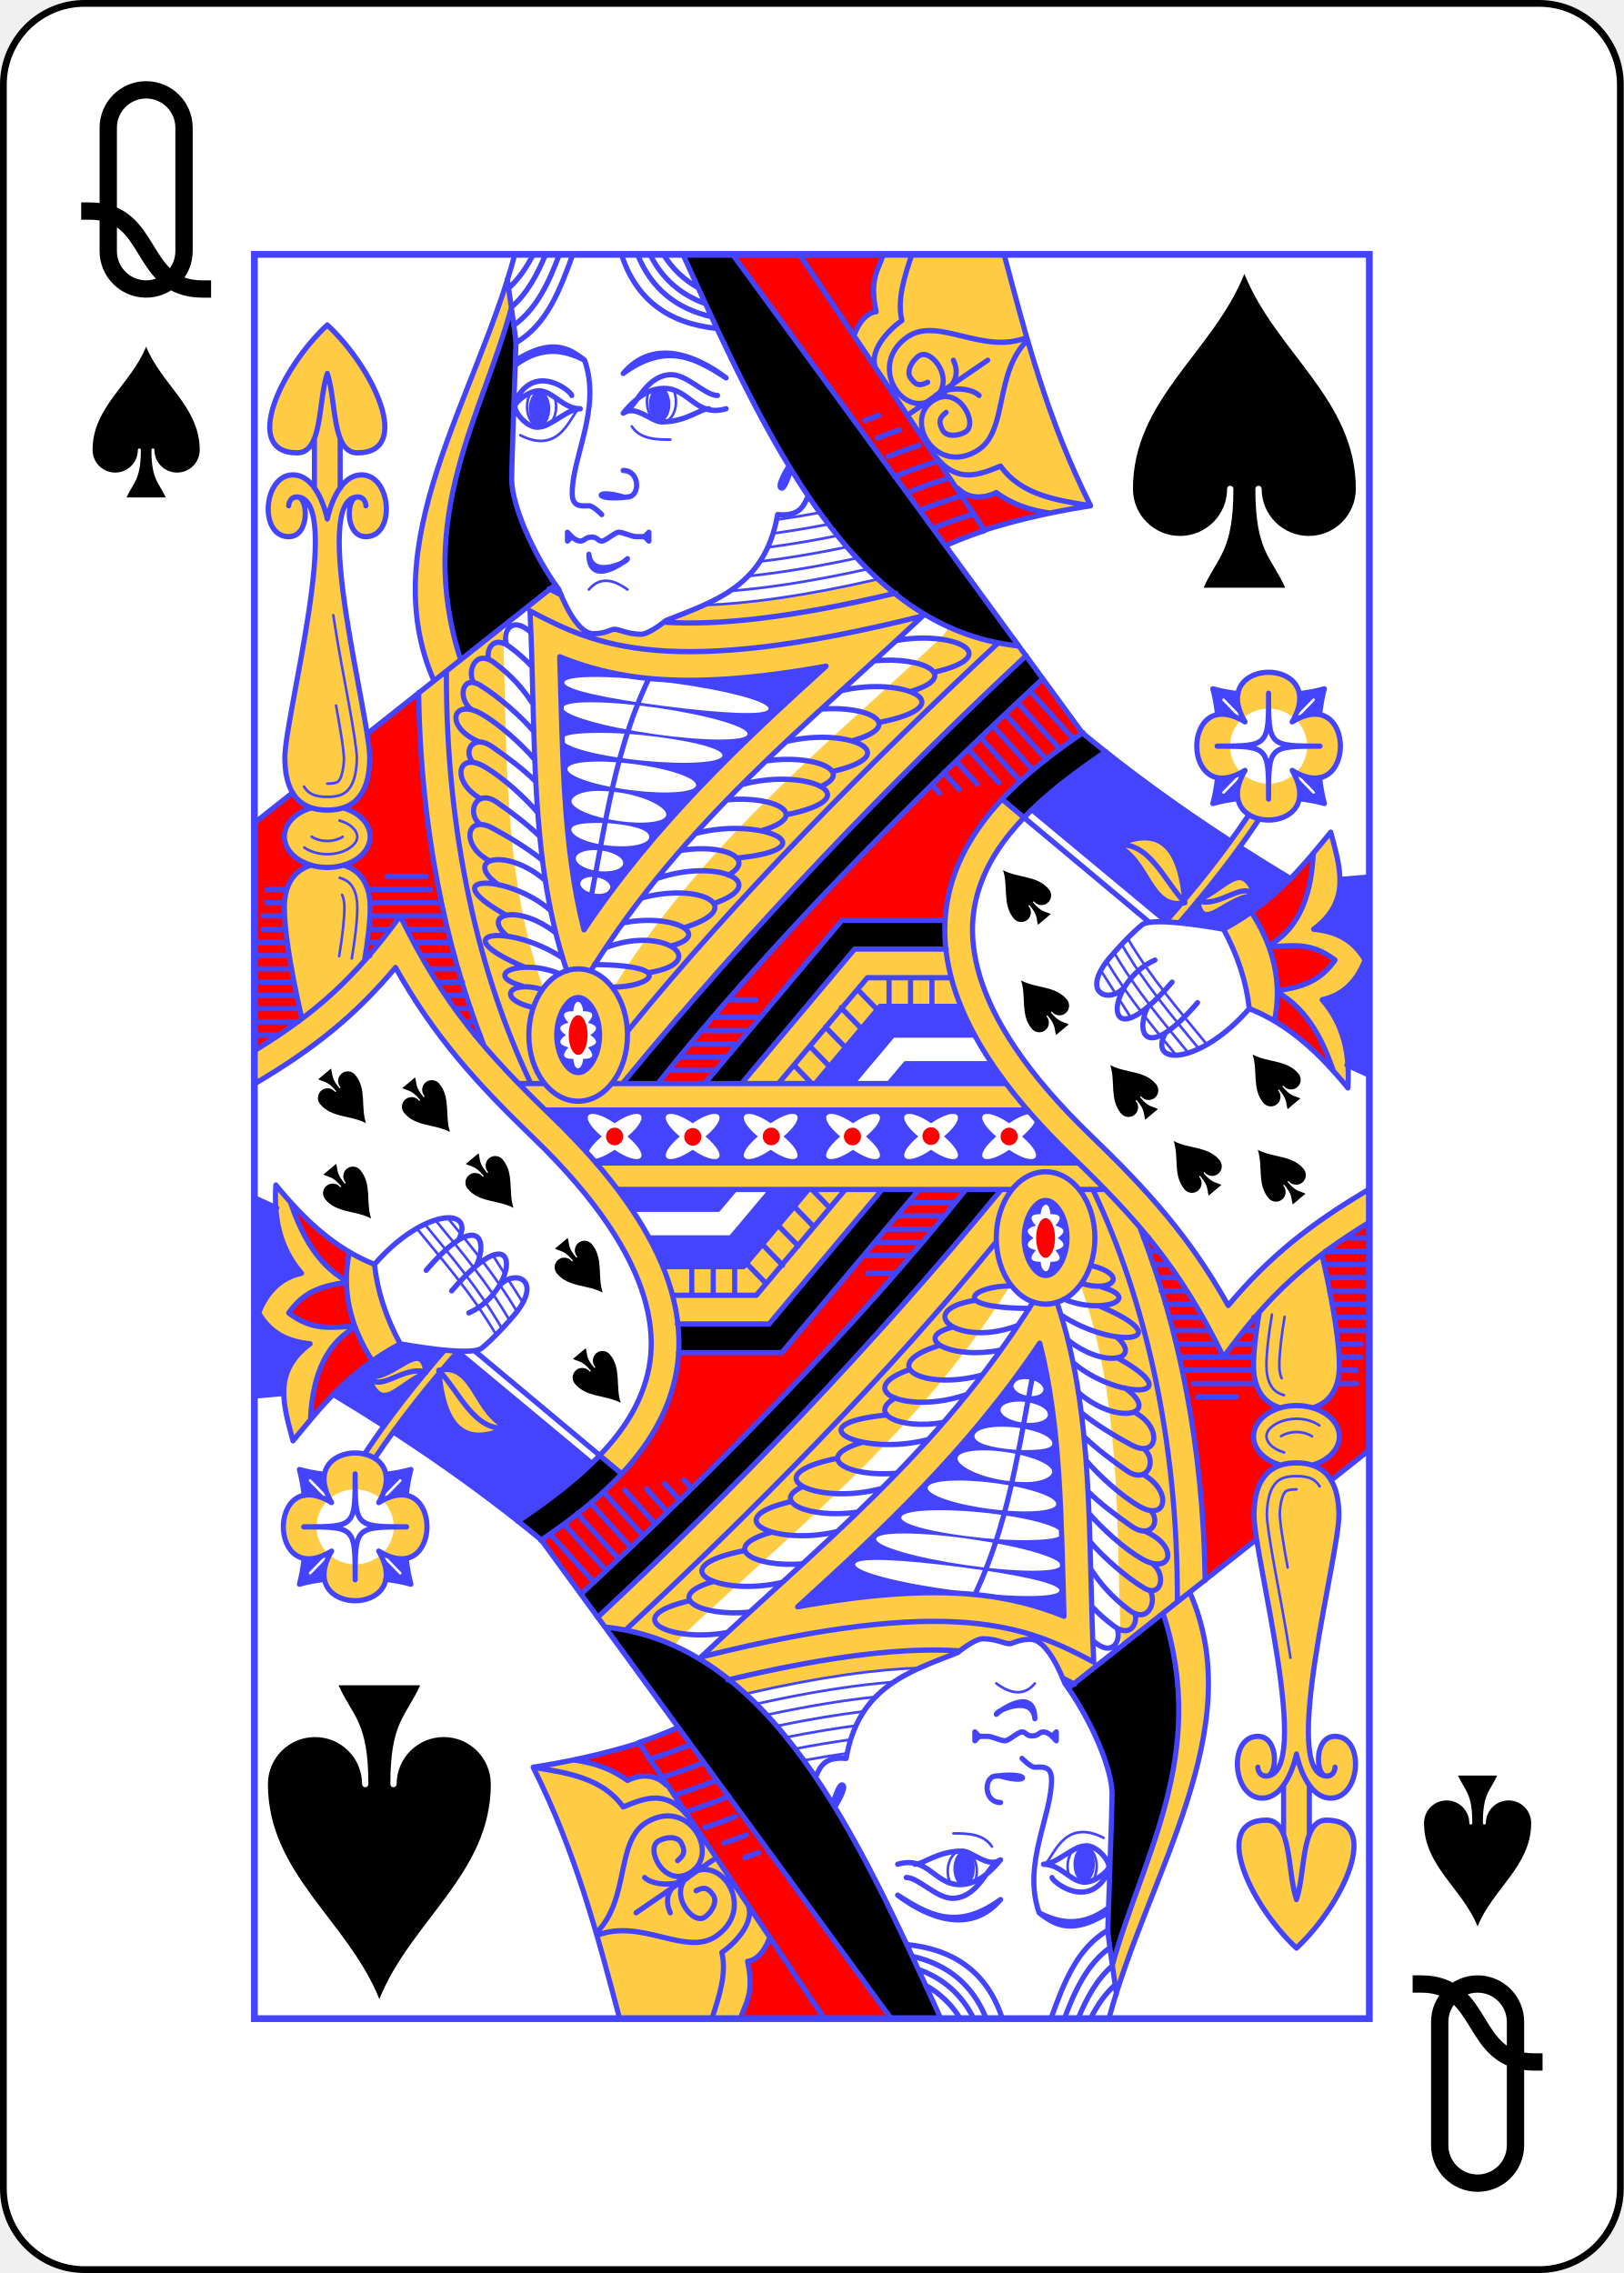
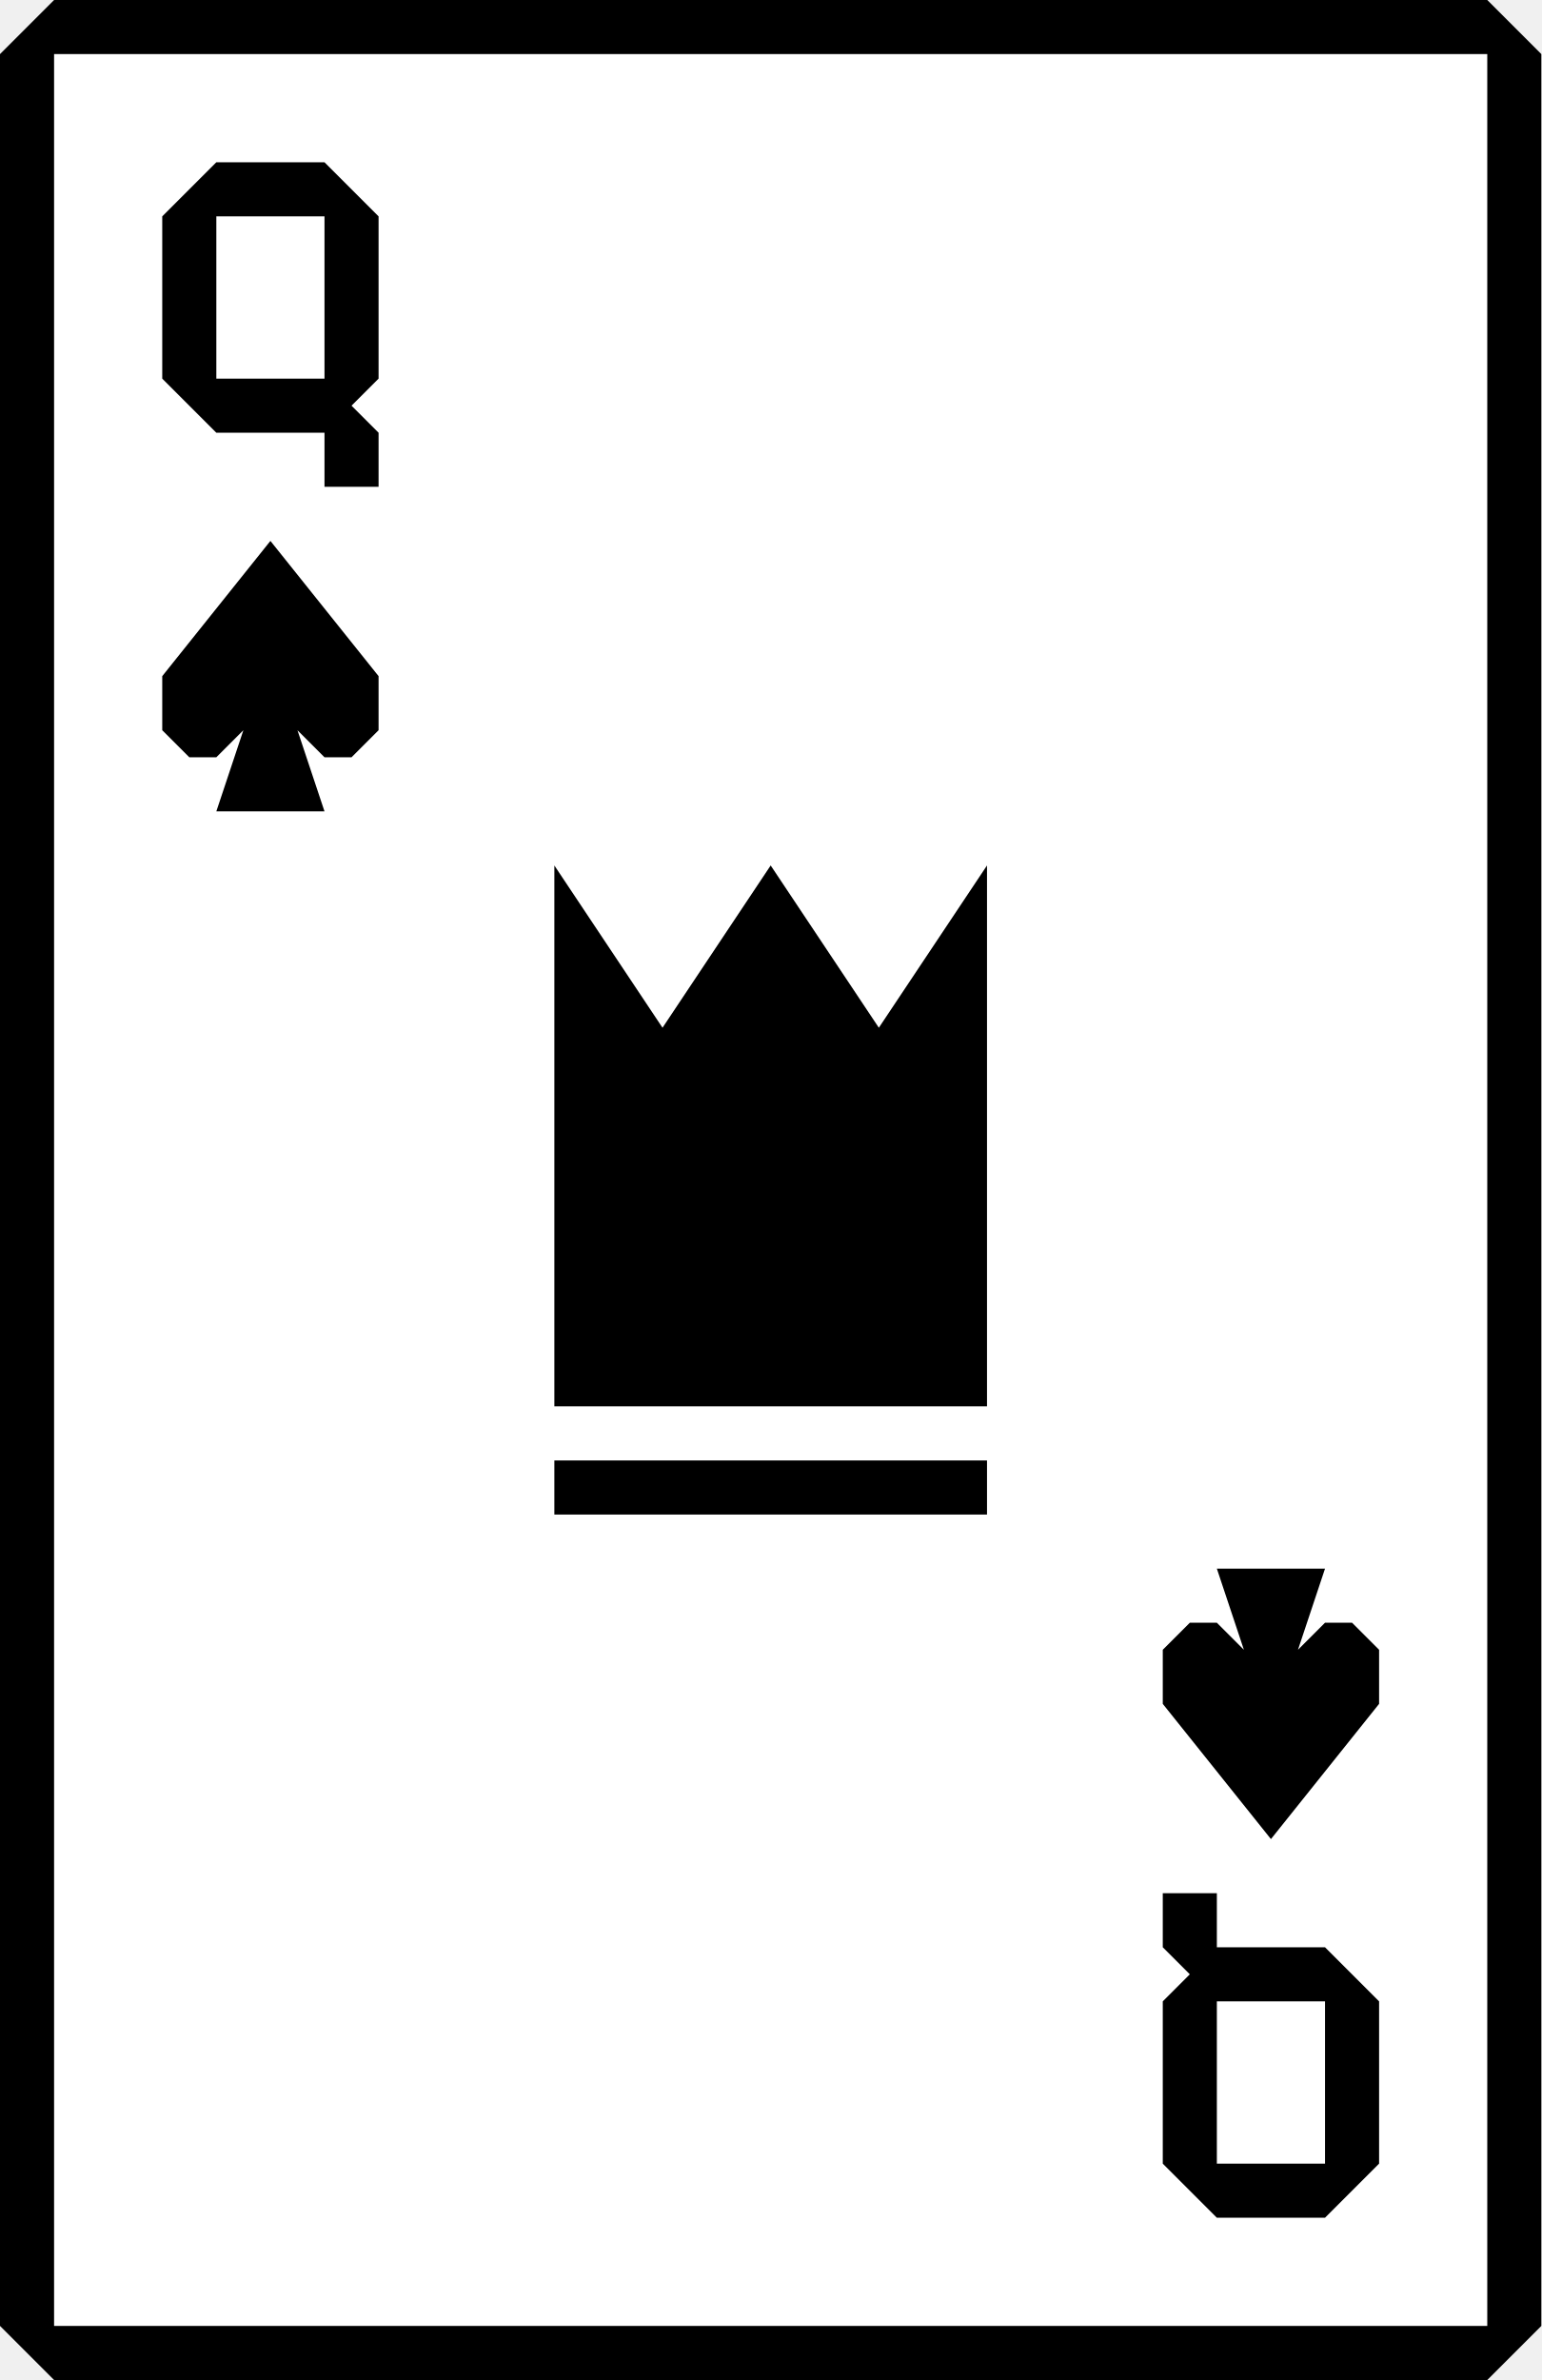
- <svg xmlns="http://www.w3.org/2000/svg" xmlns:xlink="http://www.w3.org/1999/xlink" width="2.5in" height="3.5in" viewBox="-120 -168 240 336" preserveAspectRatio="none" class="card" face="QS">
-   <defs>
-     <rect id="SQX" width="164.8" height="260.8" x="-82.4" y="-130.4" />
-   </defs>
-   <symbol id="SQ" viewBox="-500 -500 1000 1000" preserveAspectRatio="xMinYMid">
-     <path d="M-260 100C40 100 -40 460 260 460M-175 0L-175 -285A175 175 0 0 1 175 -285L175 285A175 175 0 0 1 -175 285Z" stroke="black" stroke-width="80" stroke-linecap="square" stroke-miterlimit="1.5" fill="none" />
+ <svg xmlns="http://www.w3.org/2000/svg" xmlns:xlink="http://www.w3.org/1999/xlink" width="57" height="88">
+   <symbol id="suit" width="8" height="10">
+     <path d="M 4 0 l 4 5 v 2 l -1 1 h -1 l -1 -1 l 1 3 h -4 l 1 -3 l -1 1 h -1 l -1 -1 v -2 z" />
  </symbol>
-   <symbol id="S" viewBox="-600 -600 1200 1200" preserveAspectRatio="xMinYMid">
-     <path d="M0 -500C100 -250 355 -100 355 185A150 150 0 0 1 55 185A10 10 0 0 0 35 185C35 385 85 400 130 500L-130 500C-85 400 -35 385 -35 185A10 10 0 0 0 -55 185A150 150 0 0 1 -355 185C-355 -100 -100 -250 0 -500Z" fill="black" />
+   <symbol id="rank" width="8" height="12">
+     <path d="M 2 0 h 4 l 2 2 v 6 l -1 1 l 1 1 v 2 h -2 v -2 h -4 l -2 -2 v -6 z m 0 2 v 6 h 4 v -6 z" />
  </symbol>
-   <symbol id="SQ1" preserveAspectRatio="none" viewBox="0 0 1300 2000">
-     <path fill="#FC4" d="M635.396,0 851.867,312.338C895.107,299.119 938.831,290.348 975,285 924.902,188.224 899.894,94.154 874.111,0ZM295.525,27.285C246.276,180.98 142.754,335.54 209.252,483.084l-17.434,13.449c1.765,151.101 30.085,286.572 74.541,398.609 18.126,21.287 38.562,42.116 61.479,64.115 3.611,3.467 7.285,6.963 11.338,10.619L901.479,970l-0.414,-0.52c-0.122,-0.138 -0.237,-0.274 -0.359,-0.412 15.277,17.283 32.651,35.126 52.316,53.543C1030.143,1094.837 1080,1150 1130,1250c52.982,-70.642 98.186,-110.097 170,-152.787v-37.602c-68.62,39.334 -116.942,76.655 -164.555,131.967 -44.949,-77.848 -93.918,-130.607 -160.209,-192.689 -76.06,-71.231 -114.274,-131.591 -129.371,-180.426 -15.097,-48.834 -8.908,-86.603 7.949,-120.969 28.317,-57.727 91.514,-102.355 139.07,-133.863l-26.779,-21.49C896.537,588.11 793.226,665.675 806.109,786.488L699.861,787.5 568.062,939.893 429.484,939.863C578.06,763.299 745.829,594.028 899.188,455.1l-9.568,-10.99c-28.867,-3.021 -55.644,-10.376 -80.518,-21.428 -1.776,4.173 -4.434,8.021 -7.943,11.234C665.116,558.396 525.47,665.166 419.789,829.432L392.457,811.848C501.693,642.055 644.587,533.127 779.219,409.938l17.514,6.863c-17.744,-8.987 -34.487,-19.892 -50.291,-32.484 -124.713,29.032 -208.275,36.481 -267.268,31.982 0,0 -19.316,14.605 -29.316,14.605 -15,0 -25.58,-5.645 -30.58,-5.645 -5,0 -10,5 -25,5 -15,0 -30,-25 -40,-50 -1.514,-2.019 -3.014,-4.079 -4.232,-5.793l-39.219,30.256 10.51,-0.545c7.172,138.453 -1.258,281.236 43.029,408.135l-27.418,17.666c-1.329,-2.131 -2.433,-4.456 -3.268,-6.957C288.229,692.789 295.294,552.704 289.598,421.1l-69.703,53.773 20.205,-16.594C187.085,297.86 265.54,182.855 300.096,58.961ZM85,80c-55,50 -100,145 -35,145 9.343,0 15.216,-5.71 19.6,-15.59l-0.055,54.807C63.117,255.8 55.219,250 45,250c-35,0 -40,70 -5,70 24.463,0 22.958,-43.082 10.812,-44.932 53.482,5.085 -15.809,250.164 -15.303,296.221 0.268,24.388 6.628,48.737 31.463,56.209C48.177,632.494 35,645.17 35,660 35,674.308 47.266,686.611 65.385,692.256 41.675,699.576 35,720.74 35,740 35,776.244 48.136,836.132 55.518,866.33 82.604,846.546 106.084,825.429 128.84,800.219 132.148,778.915 135,756.89 135,740 135,720.601 128.228,699.269 104.152,691.959 118.028,686.751 129.282,676.588 135,660c0,-14.833 -13.182,-27.511 -30.787,-32.898 24.057,-8.658 30.018,-32.217 30.277,-55.812C134.997,525.232 65.706,280.154 119.188,275.068 107.042,276.918 105.537,320 130,320c35,0 30,-70 -5,-70 -10.834,0 -19.06,6.522 -25.074,15.021L100.252,209.279C104.49,218.999 110.421,225 120,225 185,225 140,130 85,80Zm641.48,287.838c-86.625,19.835 -151.788,28.17 -200.805,29.242 -14.225,6.274 -30.072,11.922 -45.779,18.959 58.993,4.499 142.554,-2.951 267.197,-32.037 -7.753,-5.207 -14.389,-10.769 -20.613,-16.164zm-370.49,88.291c29.627,11.745 64.914,21.559 110.029,25.15 51.303,4.084 115.556,0.486 200.564,-14.404C568.012,554 468.16,644.256 384.25,765.713 359.238,670.907 359.539,564.676 355.99,456.129ZM1182.5,473.75c-24.04,0 -48.056,17.347 -29.859,52.023A45,42.5 0 0 1 1182.5,515a45,42.5 0 0 1 29.865,10.764C1230.552,491.094 1206.538,473.75 1182.5,473.75Zm-54.691,47.48c-45.248,0.775 -37.642,97.738 22.793,66.217A45,42.5 0 0 1 1137.5,557.5a45,42.5 0 0 1 13.111,-29.943c-8.689,-4.533 -16.298,-6.438 -22.803,-6.326zm109.383,0c-6.503,-0.111 -14.108,1.792 -22.793,6.322A45,42.5 0 0 1 1227.5,557.5a45,42.5 0 0 1 -13.109,29.943c60.443,31.534 68.05,-65.438 22.801,-66.213zm-24.83,67.994A45,42.5 0 0 1 1182.5,600 45,42.5 0 0 1 1152.635,589.236c-11.988,22.852 -5.631,38.17 6.973,45.959 -23.682,34.464 -48.941,66.026 -74.949,96.207C1079.165,675.695 1058.451,645.458 1005,670c37.225,16.128 38.571,70.317 75.949,65.697 -5.866,6.761 -11.768,13.457 -17.697,20.102l15.207,1.887c7.255,-8.191 14.462,-16.467 21.611,-24.854 5.193,39.081 35.07,-7.575 67.213,-5.5 -16.48,-41.743 -32.05,-10.505 -66.478,4.637 24.571,-28.866 48.407,-59.083 70.803,-91.955 26.568,6.128 61.741,-10.798 40.754,-50.789zM1255,655c-32.963,38.744 -63.867,77.98 -125,110 16.819,30.213 26.654,60.208 30,90 47.231,18.324 82.887,51.837 115,90 2.342,-37.044 -4.297,-71.387 -30,-100 23.35,-4.999 40.003,-20.019 50,-45 -14.528,-24.402 -35.976,-32.699 -60,-35 44.875,-32.167 30.267,-71.339 20,-110zM811.885,817.785c10.865,41.665 35.342,88.007 78.586,139.424 -4.923,-5.823 -9.663,-11.583 -14.221,-17.254l-286.463,-0.059 64.605,-0.457 75.191,-86.939 93.883,-0.34c-4.903,-11.907 -8.743,-23.391 -11.582,-34.375zM377.5,842.5c4.423,0 9.318,2.003 14.867,9.24C397.916,858.978 402.5,871.022 402.5,885c0,13.978 -4.584,26.022 -10.133,33.26C386.818,925.497 381.923,927.5 377.5,927.5c-4.423,0 -9.318,-2.003 -14.867,-9.24C357.084,911.022 352.5,898.978 352.5,885c0,-13.978 4.584,-26.022 10.133,-33.26C368.182,844.503 373.077,842.5 377.5,842.5Z" />
+   <symbol id="special" width="10" height="12">
+     <path d="M 1 0 l 2 3 l 2 -3 l 2 3 l 2 -3 v 10 h -8 z" />
+     <rect x="1" y="11" width="8" height="1" />
  </symbol>
-   <symbol id="SQ2" preserveAspectRatio="none" viewBox="0 0 1300 2000">
-     <path fill="red" d="M557.518,0 805.967,330.457 851.014,311.998 635.367,0Zm78.021,0 63.766,90.75C710,65 725,65 725,65 716.507,26.779 728.315,17.104 733.201,0ZM820,265 851.867,312.338C877.508,304.499 903.32,298.225 927.654,293.266 907.758,290.721 885.519,284.656 865,270c-10,5 -30,10 -45,-5zm99.127,216.287C764.145,621.016 595.553,787.076 470.355,940.012L525,940 685,755h120.418l-0.055,-0.412c6.374,-102.762 97.501,-170.658 160.412,-212.229zm-727.42,15.562 -59.861,46.348 -0.396,0.305c1.931,12.046 3.108,21.693 3.041,27.787 -0.259,23.595 -6.221,47.154 -30.277,55.812C121.818,632.489 135,645.167 135,660 129.282,676.588 118.028,686.751 104.152,691.959 128.228,699.269 135,720.601 135,740c0,16.89 -2.852,38.915 -6.16,60.219 -1.952,2.162 -3.909,4.293 -5.873,6.395C138.567,789.967 153.927,771.431 170,750 200.251,810.502 230.449,854.592 266.857,895.715 221.902,783.105 193.584,647.634 191.707,496.85ZM44.531,610.361 0,644.615V902.783C30.798,884.466 56.707,866.736 80.428,846.898 72.428,853.57 64.158,860.019 55.518,866.33 48.136,836.132 35,776.244 35,740 35,720.74 41.675,699.576 65.385,692.256 47.266,686.611 35,674.308 35,660 35,645.17 48.177,632.494 66.973,627.498 56.529,624.356 49.362,618.221 44.531,610.361Zm1190.098,68.797 -1.121,1.047c-20.054,23.043 -41.871,45.665 -71.744,65.723 27.117,39.371 36.653,80.374 27.744,123.129 25.439,14.765 47.233,33.87 67.875,55.842 -10.09,-28.954 -26.957,-68.052 -64.619,-89.363C1229.865,829.721 1245.363,819.516 1260,800c-28.578,-21.248 -50.476,-15.945 -77.303,-15.67 39.149,-21.896 49.937,-64.783 51.932,-105.172zM110.746,819.238c-0.789,0.786 -1.581,1.567 -2.373,2.346 0.792,-0.778 1.584,-1.56 2.373,-2.346zm-5.152,5.051c-0.768,0.743 -1.535,1.487 -2.307,2.223 0.771,-0.735 1.538,-1.48 2.307,-2.223zm-5.262,5.006c-2.077,1.946 -4.165,3.876 -6.273,5.779 2.104,-1.902 4.195,-3.831 6.273,-5.779zm-6.539,6.021c-1.468,1.323 -2.945,2.636 -4.43,3.939 1.482,-1.304 2.962,-2.615 4.43,-3.939zM377.5,862.5a11,22.5 0 0 0 -11,22.5 11,22.5 0 0 0 11,22.5 11,22.5 0 0 0 11,-22.5 11,22.5 0 0 0 -11,-22.5zm225.176,127.465a10,10 0 0 0 -10,10 10,10 0 0 0 10,10 10,10 0 0 0 10,-10 10,10 0 0 0 -10,-10zM420,990a10,10 0 0 0 -10,10 10,10 0 0 0 10,10 10,10 0 0 0 10,-10 10,10 0 0 0 -10,-10zm91.133,0.41a10,10 0 0 0 -10,10 10,10 0 0 0 10,10 10,10 0 0 0 10,-10 10,10 0 0 0 -10,-10z" />
+   <symbol id="index" width="57" height="88">
+     <use xlink:href="#rank" x="6" y="6" />
+     <use xlink:href="#suit" x="6" y="20" />
  </symbol>
-   <symbol id="SQ3" preserveAspectRatio="none" viewBox="0 0 1300 2000">
-     <path fill="#44F" d="M472.5,150a12.5,20 0 0 0 -12.5,20 12.5,20 0 0 0 12.5,20 12.5,20 0 0 0 12.5,-20 12.5,20 0 0 0 -12.5,-20zm-140,5a12.5,20 0 0 0 -12.5,20 12.5,20 0 0 0 12.5,20 12.5,20 0 0 0 12.5,-20 12.5,20 0 0 0 -12.5,-20zm23.49,301.129c3.549,108.548 3.248,214.779 28.26,309.584 83.91,-121.457 183.762,-211.713 282.334,-298.838 -85.008,14.89 -149.262,18.489 -200.564,14.404 -45.115,-3.592 -80.402,-13.405 -110.029,-25.15zm42.926,22.922c22.576,0.103 52.528,2.344 83.498,6.246 65.746,8.284 118.153,21.659 117.055,29.873 -1.098,8.214 -56.309,5.079 -122.053,-3.205 -65.739,-8.284 -117.118,-18.579 -116.027,-26.793 0.534,-4.02 14.072,-6.229 37.527,-6.121zM1117.5,492.5c2.401,8.404 4.227,18.249 5.475,28.844v0.361c7.388,-1.364 16.465,0.084 27.232,5.623l-21.267,-21.268a1.5,1.5 0 0 1 1.045,-2.576 1.5,1.5 0 0 1 1.076,0.455l21.268,21.268c-5.529,-10.748 -6.981,-19.813 -5.629,-27.193 -10.729,-1.249 -20.702,-3.086 -29.199,-5.514zm130,0c-8.425,2.407 -18.299,4.234 -28.924,5.482h-0.279c1.361,7.386 -0.087,16.461 -5.623,27.223l21.266,-21.266a1.5,1.5 0 0 1 1.031,-0.453 1.5,1.5 0 0 1 1.09,2.574l-21.267,21.268c10.757,-5.534 19.827,-6.984 27.211,-5.627v-0.172c1.249,-10.665 3.081,-20.576 5.496,-29.029zm-853.6,15.258c20.384,0.103 47.429,2.344 75.393,6.246 59.364,8.284 106.684,21.659 105.691,29.873 -0.993,8.214 -49.917,8.157 -109.277,-0.127 -59.364,-8.284 -106.684,-21.659 -105.691,-29.873 0.486,-4.019 12.709,-6.227 33.885,-6.119zm7.695,34.68c15.094,-0.075 32.615,0.814 50.479,2.562 51.501,5.041 94.008,14.752 93.676,23.004 -0.329,8.252 -42.347,10.855 -93.85,5.814C400.399,568.778 358.918,558.002 359.25,549.75c0.203,-5.087 15.52,-7.179 42.346,-7.312zm590.814,21.094c-26.288,17.831 -58.004,39.716 -85.844,65.822L1063.252,755.799c5.929,-6.645 11.831,-13.341 17.697,-20.102C1043.571,740.317 1042.225,686.128 1005,670c53.451,-24.542 74.165,5.695 79.658,61.402 18.288,-21.222 36.203,-43.132 53.461,-66.25 -50.496,-31.89 -99.368,-65.632 -145.709,-101.621zm92.248,167.871c-1.235,1.434 -2.47,2.867 -3.709,4.295 1.306,-0.161 2.653,-0.388 4.051,-0.697 -0.104,-1.216 -0.224,-2.404 -0.342,-3.598zm-21.406,24.396 1.324,1.023C1092.824,758.22 1130,765 1130,765c33.235,-17.408 57.528,-36.95 78.082,-57.385 -19.956,-11.655 -39.702,-23.553 -59.211,-35.719 -15.553,20.888 -31.646,40.782 -48.066,60.072 34.429,-15.142 49.998,-46.38 66.478,-4.637 -32.143,-2.075 -62.02,44.581 -67.213,5.5 -7.149,8.386 -14.356,16.663 -21.611,24.854zM399.885,574.988c12.139,-0.075 26.23,0.814 40.598,2.562 41.421,5.041 74.783,15.817 74.516,24.068 -0.265,8.252 -34.059,10.855 -75.48,5.814 -41.421,-5.041 -74.783,-15.817 -74.516,-24.068 0.164,-5.087 13.308,-8.243 34.883,-8.377zm814.908,12.684 21.267,21.268a1.5,1.5 0 1 1 -2.121,2.121l-21.266,-21.266c5.537,10.764 6.984,19.84 5.621,27.227h0.322c10.609,1.248 20.468,3.074 28.883,5.479 -2.428,-8.497 -4.263,-18.47 -5.512,-29.199 -7.381,1.352 -16.447,-0.099 -27.195,-5.629zm-64.588,0.002c-10.75,5.53 -19.816,6.98 -27.197,5.627v0.072c-1.249,10.702 -3.085,20.648 -5.508,29.127 8.498,-2.428 18.47,-4.265 29.199,-5.514 -1.352,-7.38 0.1,-16.446 5.629,-27.193l-21.268,21.268a1.5,1.5 0 1 1 -2.121,-2.121zM399.951,608.221c7.756,-0.014 16.339,0.596 25.049,1.779 30.51,4.147 55.198,16.746 55.244,25 0.049,8.255 -24.648,11.585 -55.16,7.438 -30.51,-4.147 -55.282,-14.199 -55.328,-22.453 -0.032,-5.623 11.687,-11.731 30.195,-11.764zm2.941,36.283c3.928,-0.016 8.001,0.151 12.107,0.496 25.086,2.107 44.778,7.028 45.422,14.979 0.643,7.95 -19.171,12.686 -44.256,10.578 -25.086,-2.107 -45.944,-10.261 -46.588,-18.211 -0.523,-6.467 13.793,-7.764 33.314,-7.842zm-6.371,30.781c1.538,10e-4 3.102,0.061 4.674,0.18 15.244,1.152 28.128,7.433 28.779,14.027 0.652,6.595 -11.178,11.008 -26.422,9.855 -15.244,-1.152 -28.128,-7.433 -28.779,-14.027 -0.573,-5.812 8.608,-10.048 21.748,-10.035zm-2.721,30.471c0.975,0.002 1.966,0.05 2.963,0.145 9.661,0.914 17.828,5.899 18.242,11.133 0.413,5.235 -7.086,8.737 -16.748,7.822 -9.661,-0.914 -17.828,-5.899 -18.242,-11.133 -0.364,-4.614 5.455,-7.977 13.785,-7.967zm906.199,0.078 -34.277,2.855c0.225,20.003 -6.783,39.153 -30.719,56.311 24.024,2.301 45.472,10.598 60,35 -9.997,24.981 -26.65,40.001 -50,45 19.682,21.91 28.177,47.183 30.029,74.453l0.01,0.008 24.957,11.094zm-167.266,64.205c0.237,0.446 0.471,0.893 0.705,1.34 -0.234,-0.446 -0.468,-0.893 -0.705,-1.34zm3.041,5.883c0.083,0.166 0.171,0.332 0.254,0.498 -0.083,-0.166 -0.171,-0.332 -0.254,-0.498zm2.676,5.484c0.215,0.453 0.425,0.905 0.637,1.357 -0.212,-0.452 -0.422,-0.905 -0.637,-1.357zm2.455,5.324c0.179,0.4 0.364,0.801 0.541,1.201 -0.177,-0.4 -0.361,-0.801 -0.541,-1.201zm2.596,5.984c0.21,0.502 0.413,1.004 0.619,1.506 -0.206,-0.502 -0.409,-1.004 -0.619,-1.506zm2.07,5.117c0.198,0.503 0.4,1.005 0.594,1.508 -0.194,-0.503 -0.396,-1.005 -0.594,-1.508zm2.342,6.188c0.192,0.531 0.376,1.061 0.564,1.592 -0.188,-0.531 -0.372,-1.061 -0.564,-1.592zm1.732,4.965c0.204,0.605 0.411,1.21 0.609,1.814 -0.199,-0.605 -0.405,-1.21 -0.609,-1.814zm2.027,6.266c0.185,0.602 0.358,1.203 0.537,1.805 -0.179,-0.601 -0.352,-1.203 -0.537,-1.805zm1.469,5.01c0.18,0.638 0.359,1.276 0.533,1.914 -0.174,-0.638 -0.353,-1.276 -0.533,-1.914zM377.5,842.5c-4.423,0 -9.318,2.003 -14.867,9.24C357.084,858.978 352.5,871.022 352.5,885c0,13.978 4.584,26.022 10.133,33.26 5.549,7.238 10.444,9.24 14.867,9.24 4.423,0 9.318,-2.003 14.867,-9.24C397.916,911.022 402.5,898.978 402.5,885c0,-13.978 -4.584,-26.022 -10.133,-33.26C386.818,844.503 381.923,842.5 377.5,842.5Zm-0.273,4.795c2.956,0.088 5.949,5.08 5.949,10.705 10.931,-0.111 14.677,3.311 5.676,13 13.697,3.744 10.645,8.7 2.838,14 7.808,5.3 10.86,10.256 -2.838,14 9.002,9.689 5.255,13.111 -5.676,13 0,10 -9.46,18 -11.352,0 -10.931,0.111 -14.677,-3.311 -5.676,-13 -13.697,-3.744 -10.645,-8.7 -2.838,-14 -7.808,-5.3 -10.86,-10.256 2.838,-14 -9.002,-9.689 -5.255,-13.111 5.676,-13 0.828,-7.875 3.103,-10.773 5.402,-10.705zm352.357,5.205 -75.191,86.939 43.004,-0.041L744.445,885H840l-15,-32.5zm29.723,65 -19.23,22.236L876.25,939.955 860,917.5Zm-104.135,52.42 -315.76,0.18c2.44,2.479 4.988,4.874 7.566,7.289 15.37,14.394 29.321,28.433 41.91,42.127 1.07,-4.444 6.05,-11.131 16.111,-19.516 -30,-25 -15,-35 15,-15 30,-20 45,-10 15,15 30,25 15,35 -15,15 -11.069,7.379 -20.085,10.664 -25.562,10.629 1.311,1.463 2.628,2.926 3.906,4.381l256.418,-0.133zm-170.012,4.445C490.609,974.219 499.75,977.5 511,985c30,-20 45,-10 15,15 30,25 15,35 -15,15 -30,20 -45,10 -15,-15 -18.75,-15.625 -19.922,-25.391 -10.84,-25.635zm91,0C581.609,974.219 590.75,977.5 602,985c30,-20 45,-10 15,15 30,25 15,35 -15,15 -30,20 -45,10 -15,-15 -18.75,-15.625 -19.922,-25.391 -10.84,-25.635z" />
-   </symbol>
-   <symbol id="SQ4" preserveAspectRatio="none" viewBox="0 0 1300 2000">
-     <path fill="black" d="M499.674,0C598.831,212.426 698.516,423.784 891.078,444.248L557.508,0ZM299.898,59.855C265.541,182.854 187.085,297.86 240.1,458.279L349.875,372.945C322.205,333.641 300,282.29 300,255c0,-20 5.003,-149.999 5,-155 -10e-4,-2.004 -2.411,-19.274 -5.102,-40.145zM899.91,454.842C746.551,593.77 578.784,763.041 429.508,939.469l40.848,0.543C595.553,787.076 764.144,621.017 918.955,481.379Zm65.791,87.457c-28.872,19.187 -64.125,44.128 -93.979,75.523l25.551,20.043c30.23,-29.844 65.96,-54.59 95.6,-73.979 -9.281,-6.879 -18.471,-14.107 -27.172,-21.588zM685,755 525.102,939.883 570,940 699.861,787.5H806.65L805,755Z" />
-   </symbol>
-   <symbol id="SQ5" preserveAspectRatio="none" viewBox="0 0 1300 2000">
-     <path stroke="#44F" stroke-linecap="round" stroke-linejoin="round" stroke-width="6" fill="none" d="M435,885A57.5,75 0 0 1 377.5,960 57.5,75 0 0 1 320,885 57.5,75 0 0 1 377.5,810 57.5,75 0 0 1 435,885v0M417.077,940H876.026M308.271,940h28.757M339.491,970H901.478M131.845,543.196 351.035,374.589M6.9310566e-5,644.615 44.832,610.129M1138.166,665.182C1077.993,627.183 1020.125,586.553 965.296,542.458M1208.58,707.907c-20.188,-11.785 -40.16,-23.815 -59.891,-36.121M557.518,-3.5577172e-4 965.446,542.578M1299.729,1059.765c-68.477,39.278 -116.733,76.573 -164.284,131.813 -44.949,-77.848 -93.918,-130.607 -160.209,-192.689 -76.06,-71.231 -114.274,-131.591 -129.371,-180.426 -15.097,-48.834 -8.908,-86.603 7.949,-120.969 28.317,-57.727 91.513,-102.355 139.07,-133.864M499.685,0.037C598.837,212.453 698.514,423.778 890.342,443.851M364.365,812.312C320.077,685.414 328.509,542.63 321.336,404.177c76.717,39.852 163.357,77.441 457.882,5.761C644.587,533.127 501.693,642.054 392.457,811.847M355.977,456.125c29.63,11.748 64.921,21.562 110.043,25.154 51.306,4.084 115.563,0.486 200.578,-14.406 -98.578,87.128 -198.392,177.482 -282.246,298.861 -24.965,-94.927 -24.797,-201.063 -28.375,-309.609v0M867.343,440.406C719.63,574.076 560.439,730.575 436.094,879.438M223.892,472.869c-0.823,183.169 37.986,343.482 98.116,466.271M191.498,496.713c2.086,150.922 30.405,286.392 75.553,398.739M429.507,939.468C578.783,763.04 746.552,593.77 899.911,454.841M470.355,940.012C595.553,787.076 764.145,621.017 918.956,481.379M525,940 685,755h120.419M567.926,940.05 699.861,787.5h106.789M611.465,939.39 714.723,820h97.264M654.392,939.439 729.584,852.5h93.897M697.397,939.399 744.445,885h95.046M740.075,939.736 759.307,917.5H860M906.392,629.423 1063.785,756.677M871.924,617.813 1043.244,757.011M459.619,481.348C414.869,573.513 406.452,669.627 385,765M303.656,-0.002C259.093,162.789 138.614,327.078 209.423,483.473M240.1,458.28C187.085,297.86 265.541,182.854 300.096,58.96M805.811,330.134c14.888,-6.445 30.422,-12.16 46.149,-17.214M0.097,902.739C71.866,860.067 117.037,820.617 170,750c50,100 99.857,155.164 176.979,227.389 281.561,263.684 94.151,409.611 -13.084,480.469M377.5,842.5c4.423,0 9.318,2.003 14.867,9.24C397.916,858.978 402.5,871.022 402.5,885c0,13.978 -4.584,26.022 -10.133,33.26C386.818,925.497 381.923,927.5 377.5,927.5c-4.423,0 -9.318,-2.003 -14.867,-9.24C357.084,911.022 352.5,898.978 352.5,885c0,-13.978 4.584,-26.022 10.133,-33.26C368.182,844.503 373.077,842.5 377.5,842.5v0M1130,765c16.819,30.213 26.654,60.208 30,90 47.231,18.324 82.887,51.837 115,90 2.342,-37.044 -4.297,-71.387 -30,-100 23.35,-4.999 40.003,-20.019 50,-45 -14.528,-24.402 -35.976,-32.699 -60,-35 44.875,-32.167 30.267,-71.339 20,-110 -32.963,38.744 -63.867,77.98 -125,110v0M1300,705.833l-34.324,2.86M1300,930.555l-26.171,-11.632M1192.727,836.426c37.699,20.42 54.567,59.519 65.28,89.01M1182.969,784.923c26.555,-0.869 48.454,-6.172 77.031,15.077 -14.637,19.516 -30.136,29.721 -67.201,34.643M1234.629,679.158c-1.994,40.389 -12.783,83.276 -52.204,104.577M1162.343,745.425c26.538,39.875 36.074,80.877 26.979,123.434M1130,765c0,0 -82.168,-15 -95,-5 -12.832,10 -32.969,31.307 -40,40 -31.97,39.527 3.645,49.729 20,30M1050,800c-59.312,25.45 -64.226,120.615 20,25M1041.193,853.529c-14.944,32.294 0.758,60.301 58.5,-5.248M1062.185,882.591C1040.994,921.292 1103.755,918.144 1160,855M1063.252,755.8c33.572,-37.624 66.287,-76.827 96.446,-120.735M1078.458,757.687c32.493,-36.683 64.095,-75.006 93.255,-117.826M1085,735c-4.952,-58.002 -25.404,-90.068 -80,-65 38.526,16.691 38.617,74.158 80,65v0M1005,670c37.807,-6.254 56.14,40.797 80,65M1100,732.332c35,-15 50.673,-47.071 67.282,-5 -32.282,-2.084 -62.282,45 -67.282,5v0M1100.066,732.845c26.326,8.267 52.462,-23.905 67.216,-5.514M1155,585C1080,630 1080,485 1155,530c-45,-75 100,-75 55,0 75,-45 75,100 10e-5,55 45,75 -100,75 -55,10e-6v0M1242.5,557.5c-60,0 -60,0 -60,-60 0,60 0,60 -60,60 60,0 60,0 60,60 0,-60 0,-60 60,-60v0M1122.974,521.343c-1.248,-10.594 -3.073,-20.44 -5.474,-28.843 8.577,2.45 18.654,4.3 29.498,5.55M1146.755,616.978c-10.751,1.249 -20.742,3.09 -29.255,5.522 2.422,-8.479 4.258,-18.424 5.507,-29.126M1241.948,592.986c1.25,10.85 3.1,20.933 5.552,29.514 -8.414,-2.404 -18.273,-4.23 -28.883,-5.478M1218.576,497.983c10.625,-1.248 20.499,-3.076 28.924,-5.483 -2.415,8.453 -4.247,18.364 -5.495,29.029M357.959,386.261c-4.785,-2.306 -9.524,-4.688 -14.283,-7.126M748.069,383.939C622.451,413.088 538.889,420.538 479.792,417.078M355.99,456.129c29.627,11.745 64.914,21.559 110.029,25.15 51.303,4.084 115.556,0.486 200.564,-14.404C568.012,554 468.16,644.256 384.25,765.713 359.238,670.907 359.539,564.676 355.99,456.129v0M85,135c10.787,31.13 5,90 35,90 65,0 20,-95 -35,-145 -55,50 -100,145 -35,145 30,0 24.213,-58.87 35,-90v0M40,285c0,0 0,-10 10,-10 12.881,0 15,45 -10,45 -35,0 -30,-70 5,-70 30,0 40,50 40,50 0,0 10,-50 40,-50 35,0 40,70 5,70 -25,0 -22.881,-45 -10,-45 10,0 10,10 10,10M120,275c-55,2.668 15,250 14.491,296.289C134.168,600.673 125,630 85,630 45,630 35.832,600.673 35.509,571.289 35,525 105,277.668 50,275M70,264.984V208.333M100,265.189V208.744M103.206,627.393C121.818,632.488 135,645.167 135,660c0,19.33 -22.386,35 -50,35 -27.614,0 -50,-15.67 -50,-35 0,-14.83 13.177,-27.506 31.782,-32.604M65.931,692.476C41.675,699.577 35,720.74 35,740c0,36.244 13.136,96.133 20.364,126.343M128.369,800.677C132.147,778.914 135,756.89 135,740c0,-19.399 -6.772,-40.731 -31.462,-47.677M256.892,885h6.386M1.1417102e-4,885 28.737,885M245.572,870h11.901M2.5229169e-5,870 51.088,870M233.67,855h18.578M4.1609595e-5,855 52.54,855M222.93,840h24.093M7.6084636e-5,840 49.347,840M212.771,825h29.898M4.2336546e-5,825 46.444,825M203.192,810h34.543M4.0905762e-6,810 43.541,810M194.483,795h38.897M129.462,795h5.225M-3.8457096e-5,795 40.638,795M186.065,780h42.961M131.784,780h14.514M-3.1733115e-5,780 38.316,780M178.228,765h46.734M133.816,765h24.673M10,765H36.284M134.687,750h86.502M10,750H34.543M134.977,735h83.018M15,735H35.123M132.655,720H205M15,720H37.845M155,705h45M325,510c-11.823,-17.571 -24.455,-31.947 -45.421,-47.163 -21.678,-15.732 -32.015,9.636 -23.863,22.705M325,540c-13.684,-15.717 -40.727,-39.318 -62.257,-51.807 -20.397,-11.832 -26.523,15.099 -9.535,27.995M326.649,572.539c-13.684,-15.717 -40.423,-39.856 -62.257,-51.807 -33.042,-18.086 -43.839,14.159 -2.743,31.807M329.682,632.145c-13.684,-15.717 -40.423,-39.856 -62.257,-51.807 -30.812,-16.866 -37.656,16.866 -5.116,35.807M328.068,597.688c-13.861,-13.59 -33.316,-27.705 -50.773,-39.513 -22.074,-14.931 -34.105,4.474 -22.836,17.226M332.196,659.388c-13.77,-13.233 -32.62,-26.885 -49.583,-38.358 -24.045,-16.263 -36.173,12.272 -19.252,25.316M335.481,686.606C319.244,673.642 295.514,659.744 277.425,650.338c-31.27,-16.261 -36.887,20.479 -3.298,37.121M339.442,709.944C293.812,671.344 241.204,684.642 285,715M345.578,743.858c-49.783,-42.234 -140.14,-42.27 -51.454,5.5M359.154,797.427C296.308,757.356 217.415,767.986 315.257,808.088M356.152,815.716c-43.416,-18.163 -92.791,0.21 -43.971,13.658M335.796,833.551c-36.462,-11.384 -55.926,9.427 -11.424,20.211M323.637,467.387c-7.192,-7.586 -15.51,-14.892 -25.859,-22.401 -17.521,-12.715 -26.719,0.327 -25.123,12.489M322.159,428.227c-1.318,-1.002 -2.67,-2.006 -4.059,-3.014 -19.412,-14.087 -28.607,3.442 -24.227,16.361M351.502,769.347c-41.829,-32.623 -87.13,-22.987 -57.826,2.599M396.51,805.034c97.552,1.04 65.936,25.615 21.194,25.634M410.204,785.716c31.879,-11.92 60.58,-9.172 74.958,-1.629 16.817,8.823 14.04,24.205 -26.164,30.349M430.55,757.732c58.577,-11 103.695,13.949 55.485,26.189M451.623,729.604c67.421,-18.097 125.455,10.742 49.426,33.663M469.152,707.617c69.253,-23.471 135.427,4.475 67.152,28.145M497.035,675.734c50.502,-8.008 88.675,9.666 55.551,28.022M514.063,656.567c77.254,-19.945 157.955,17.262 48.763,27.753M550.915,618.31c57.176,-5.002 100.009,18.027 40.226,35.034M568.891,600.939c75.248,-19.798 151.842,14.609 51.224,34.336M596.84,574.156c55.645,-7.643 102.468,11.747 64.246,28.765M620.738,552.108c71.57,-16.516 140.665,14.62 53.46,34.064M660.734,515.57c57.115,-4.525 99.001,18.874 36.455,35.786M684.387,494.589c73.88,-16.895 144.864,16.899 43.681,36.081M722.796,460.826c57.765,-5.504 101.75,17.66 42.025,34.797M748.431,437.765c68.018,-11.92 127.591,17.439 43.802,36.027M645.552,273.862C640.452,285.479 635.593,297.26 610,295c-14.372,81.302 -73.773,98.388 -130,120 0,0 -19.419,15.646 -29.419,15.646C435.581,430.646 425,425 420,425c-5,0 -10,5 -25,5 -15,0 -30,-25 -40,-50 -30,-40 -55,-96.045 -55,-125 0,-20 5.003,-149.999 5,-155 -0.002,-3.089 -5.728,-42.446 -10.104,-72.074M622.933,240.321C616.616,250.552 609.194,264.742 615,265c2.734,0.121 6.97,-10.378 10.244,-19.906M904.16,494.814l50.564,54.175M889.99,508.204l48.735,52.216M875.348,521.087l48.019,51.449M861.637,534.968l46.154,49.451M847.017,547.875l45.963,49.246M832.833,561.25l35.288,37.809M818.663,574.639l24.026,25.742M803.865,587.356l17.842,19.116M790.064,601.14l8.928,9.566M482.759,925h55.419M495.895,910h55.008M508.21,895h55.829M521.346,880h55.419M534.483,865h55.419M552.956,845H585M790,820v32.5M765,820v32.5M740,820v32.5M703.268,833.268l22.578,22.578M684.089,854.089l23.399,23.399M665.936,875.936l22.783,22.783M648.194,898.194l22.578,22.578M629.22,919.22l20.731,20.731M791.296,310.755c15.63,-6.297 31.834,-11.835 48.115,-16.69M776.157,290.351c15.845,-6.355 32.273,-11.933 48.765,-16.813M760.822,270.486c16.181,-6.504 32.973,-12.196 49.824,-17.161M746.548,252.229c16.426,-6.796 33.542,-12.736 50.759,-17.91M739.121,229.174c11.718,-4.608 23.734,-8.797 35.842,-12.6M726.547,208.228c8.464,-3.276 17.075,-6.335 25.756,-9.191M711.686,188.339c5.395,-2.008 10.857,-3.949 16.37,-5.825M900.409,94.432C848.546,114.254 796.728,69.77 761.432,93.622 715,125 755,185 789.335,165.189 821.135,146.84 790,105 775,115c-9.303,6.202 -14.888,18.309 -10,25 6.18,8.459 10.489,9.628 20,5M901.467,97.133C861.761,135.456 879.347,201.012 842.741,222.521 794.423,250.91 757.503,188.968 790.171,166.514c30.256,-20.796 54.606,25.324 39.12,34.554 -9.604,5.724 -22.937,5.55 -26.869,-1.743 -4.972,-9.221 -4.172,-13.613 4.102,-20.203M765,180l90,-60M845,160c-10,-10 -45.467,-11.357 -55,5 22.008,-11.038 34.763,-24.757 25,-45M795,230c25,30 50,20 75,10 24.055,32.765 64.661,38.666 105,45M725,130C715,110 740,85 755,75 749.149,51.949 757.707,26.01 766.594,0.005M700,90c10,-25 25,-25 25,-25 -8.483,-38.172 3.289,-47.867 8.187,-64.931M427.964,0.018C445.065,51.748 483.313,78.4 539.319,83.994M446.671,0.044C462.631,38.844 492.036,61.7 533.14,70.683M461.245,0.016C475.225,27.447 496.929,45.719 525.584,55.748M476.996,0.108C487.38,16.454 500.998,28.964 517.636,37.894M371.264,0.044C356.344,40.197 340.918,80.075 304.697,100.286M355.609,0.044C343.343,31.804 329.139,61.846 302.671,80.299M339.571,0.021C329.734,23.196 317.891,44.53 299.715,59.884M325.157,0.084C317.465,14.722 308.277,27.965 296.268,38.544M305,120c41.102,-25.066 61.561,-14.287 80,0 20,55 -15,110 -14.419,151.676 0.216,15.477 11.727,13.449 19.419,13.324 4.999,-0.081 15,10 15,10M305,125c29.586,-20.976 55.476,-17.507 80,-5M430,245c20,0 20,30 5,30 -40,5 -40,-10 -5,0M365,315v10l5,-5 -5,-5v0M455,320l5,-5v10l-5,-5v0M370,320c0,0 5,5 10,5 5,0 5.244,-4.01 12.322,-4.485C400,320 400,325 405,325c5,0 15,-10 20,-10 5,0 15,5 20,5h10M390,340c3.07,28.452 45.614,8.689 45,5 -5,5 -44.772,31.851 -45,-5v0M430,135c51.536,-36.719 85.865,-16.182 120,5 -35.405,-25.982 -85,-45 -120,-5v0M540,160C525,160 503.53,134.615 483.614,136.451 453.799,139.2 445,175 430,180 447.935,158.592 463.794,151.781 478.07,151.935 507.274,152.251 515,185 550,175M430,180c15,-10 32.809,10.043 45.174,9.945C504.082,189.717 519.494,175 530,175M380,175c-20,0 -30.874,-19.165 -47.032,-20.29 -12.341,-0.86 -29.195,12.612 -29.195,17.612 0,7.071 11.237,20.708 22.743,23.258C342.908,199.214 362.812,175.349 380,175v0M305,165c22.643,-42.75 64.953,-9.492 65,-5M820,265c15,15 35,10 45,5 20.519,14.656 42.757,20.72 62.683,23.229M851.867 312.337C895.106 299.118 938.831 290.348 975 285C924.901 188.223 899.901 94.153 874.117 -0.002 M851.867,312.337C895.106,299.118 938.831,290.348 975,285 924.901,188.223 899.901,94.153 874.117,-0.002M851.013,311.998 635.367,-2.4089679e-4M927.653,293.265C907.757,290.72 885.519,284.656 865,270c-10,5 -30,10 -45,-5" />
-   </symbol>
-   <symbol id="SQ6" preserveAspectRatio="none" viewBox="0 0 1300 2000">
-     <path stroke="#44F" stroke-linecap="round" stroke-linejoin="round" stroke-width="3" fill="none" d="M986.603,811.202l17.525,26.837m3.576,5.477 14.288,21.88M993.49,800.868c12.595,20.813 26.365,39.794 40.672,57.94m3.681,4.637c6.057,7.579 12.2,15.026 18.38,22.414m3.579,4.268c4.936,5.872 9.889,11.716 14.837,17.57M1002.289,791.277c25.655,42.892 56.331,77.957 86.527,113.771M1011.321,782.244c26.598,44.899 58.724,81.183 90.152,118.553M1018.211,775.405C1045.438,820.52 1078.197,857.015 1110,895M91.99,409.09c5.346,34.4 12.365,69.897 17.979,99.543 5.614,29.646 9.608,54.847 9.523,62.492 -0.145,13.187 -2.604,25.095 -7.352,32.221C107.393,610.471 101.334,615 85,615 68.666,615 62.607,610.471 57.859,603.346M95.23,511.424c2.783,14.698 5.162,28.283 6.813,38.99 1.65,10.708 2.461,19.517 2.449,20.547 -0.126,11.422 -3.037,21.371 -4.834,24.068 -1.554,2.333 -1.961,2.671 -3.316,3.332C94.986,599.022 91.781,600 85,600M99.244,641.859C113.484,645.758 120,654.053 120,660c0,3.875 -2.134,8.183 -8.246,12.461C105.642,676.739 95.97,680 85,680 74.03,680 64.358,676.739 58.246,672.461M99.477,706.764c8.836,2.486 12.848,6.436 15.93,11.998C118.488,724.324 120,732.046 120,740c0,15.201 -2.706,36.775 -6.41,58.111M102.949,660.283C99.903,662.338 92.86,665 85,665c-7.997,0 -15.198,-2.76 -18.152,-4.828M102.285,726.031C103.523,728.265 105,733.947 105,740c0,13.42 -2.566,34.674 -6.189,55.545M726.76,368.279C639.854,387.672 574.693,396.008 524.839,397.575M715.613,356.589C649.941,370.779 597.123,378.462 554.168,381.631M703.039,344.259c-49.768,10.383 -91.885,16.912 -127.756,20.523M690.788,331.769c-38.303,7.698 -71.908,13.042 -101.508,16.491M680.138,318.872c-30.036,5.827 -57.089,10.165 -81.515,13.253M670.205,305.766c-23.347,4.37 -44.834,7.816 -64.642,10.458M659.573,292.715c-18.048,3.239 -34.946,5.91 -50.783,8.073M390,380c11.945,-13.956 27.221,-12.698 45,0M440,195c10,15 30,15 45,15M310,205c50,25 60,-30 70,-30M350.02,162.055c1.143,3.178 1.786,6.766 1.786,10.564 0,13.036 -7.581,23.604 -16.933,23.604 -9.352,0 -16.933,-10.568 -16.933,-23.604 0,-5.798 1.5,-11.108 3.988,-15.217M488.558,153.607c1.908,3.82 3.026,8.463 3.026,13.47 0,13.036 -7.581,23.604 -16.933,23.604 -9.352,0 -16.933,-10.568 -16.933,-23.604 0,-4.033 0.725,-7.829 2.004,-11.149" />
-     <use xlink:href="#S" height="90" width="90" transform="translate(1188,935)scale(1,0.972)rotate(-40)translate(-45,-45)" />
-     <use xlink:href="#S" height="90" width="90" transform="translate(1194,1043)scale(1,0.972)rotate(-40)translate(-45,-45)" />
-     <use xlink:href="#S" height="90" width="90" transform="translate(1096,1033)scale(1,0.972)rotate(-40)translate(-45,-45)" />
-     <use xlink:href="#S" height="90" width="90" transform="translate(1022,947)scale(1,0.972)rotate(-40)translate(-45,-45)" />
-     <use xlink:href="#S" height="90" width="90" transform="translate(918,851)scale(1,0.972)rotate(-40)translate(-45,-45)" />
-     <use xlink:href="#S" height="90" width="90" transform="translate(897,726)scale(1,0.972)rotate(-40)translate(-45,-45)" />
-   </symbol>
-   <rect width="239" height="335" x="-119.5" y="-167.5" rx="12" ry="12" fill="white" stroke="black" />
-   <use width="164.8" height="260.8" x="-82.4" y="-130.4" xlink:href="#SQ1" />
-   <use transform="rotate(180)" width="164.8" height="260.8" x="-82.4" y="-130.4" xlink:href="#SQ1" />
-   <use width="164.8" height="260.8" x="-82.4" y="-130.4" xlink:href="#SQ2" />
-   <use transform="rotate(180)" width="164.8" height="260.8" x="-82.4" y="-130.4" xlink:href="#SQ2" />
-   <use width="164.8" height="260.8" x="-82.4" y="-130.4" xlink:href="#SQ3" />
-   <use transform="rotate(180)" width="164.8" height="260.8" x="-82.4" y="-130.4" xlink:href="#SQ3" />
-   <use width="164.8" height="260.8" x="-82.4" y="-130.4" xlink:href="#SQ4" />
-   <use transform="rotate(180)" width="164.8" height="260.8" x="-82.4" y="-130.4" xlink:href="#SQ4" />
-   <use width="164.8" height="260.8" x="-82.4" y="-130.4" xlink:href="#SQ5" />
-   <use transform="rotate(180)" width="164.8" height="260.8" x="-82.4" y="-130.4" xlink:href="#SQ5" />
-   <use width="164.8" height="260.8" x="-82.4" y="-130.4" xlink:href="#SQ6" />
-   <use transform="rotate(180)" width="164.8" height="260.8" x="-82.4" y="-130.4" xlink:href="#SQ6" />
-   <use xlink:href="#SQ" height="32" width="32" x="-114.4" y="-156" />
-   <use xlink:href="#S" height="26.769" width="26.769" x="-111.784" y="-119" />
-   <use xlink:href="#S" height="55.68" width="55.68" x="36.088" y="-132.16" />
-   <g transform="rotate(180)">
-     <use xlink:href="#SQ" height="32" width="32" x="-114.4" y="-156" />
-     <use xlink:href="#S" height="26.769" width="26.769" x="-111.784" y="-119" />
-     <use xlink:href="#S" height="55.68" width="55.68" x="36.088" y="-132.16" />
+   <rect x="1.5" y="1.5" width="54" height="85" fill="#fff" />
+   <path d="M 2 0 h 53 l 2 2 v 84 l -2 2 h -53 l -2 -2 v -84 z m 0 2 v 84 h 53 v -84 z" />
+   <g style="fill: #000;">
+     <use xlink:href="#index" />
+     <use xlink:href="#index" transform="rotate(180, 28.5, 44)" />
+     <use xlink:href="#special" transform="translate(18.5, 32) scale(2)" />
  </g>
-   <use xlink:href="#SQX" stroke="#44F" fill="none" />
</svg>
